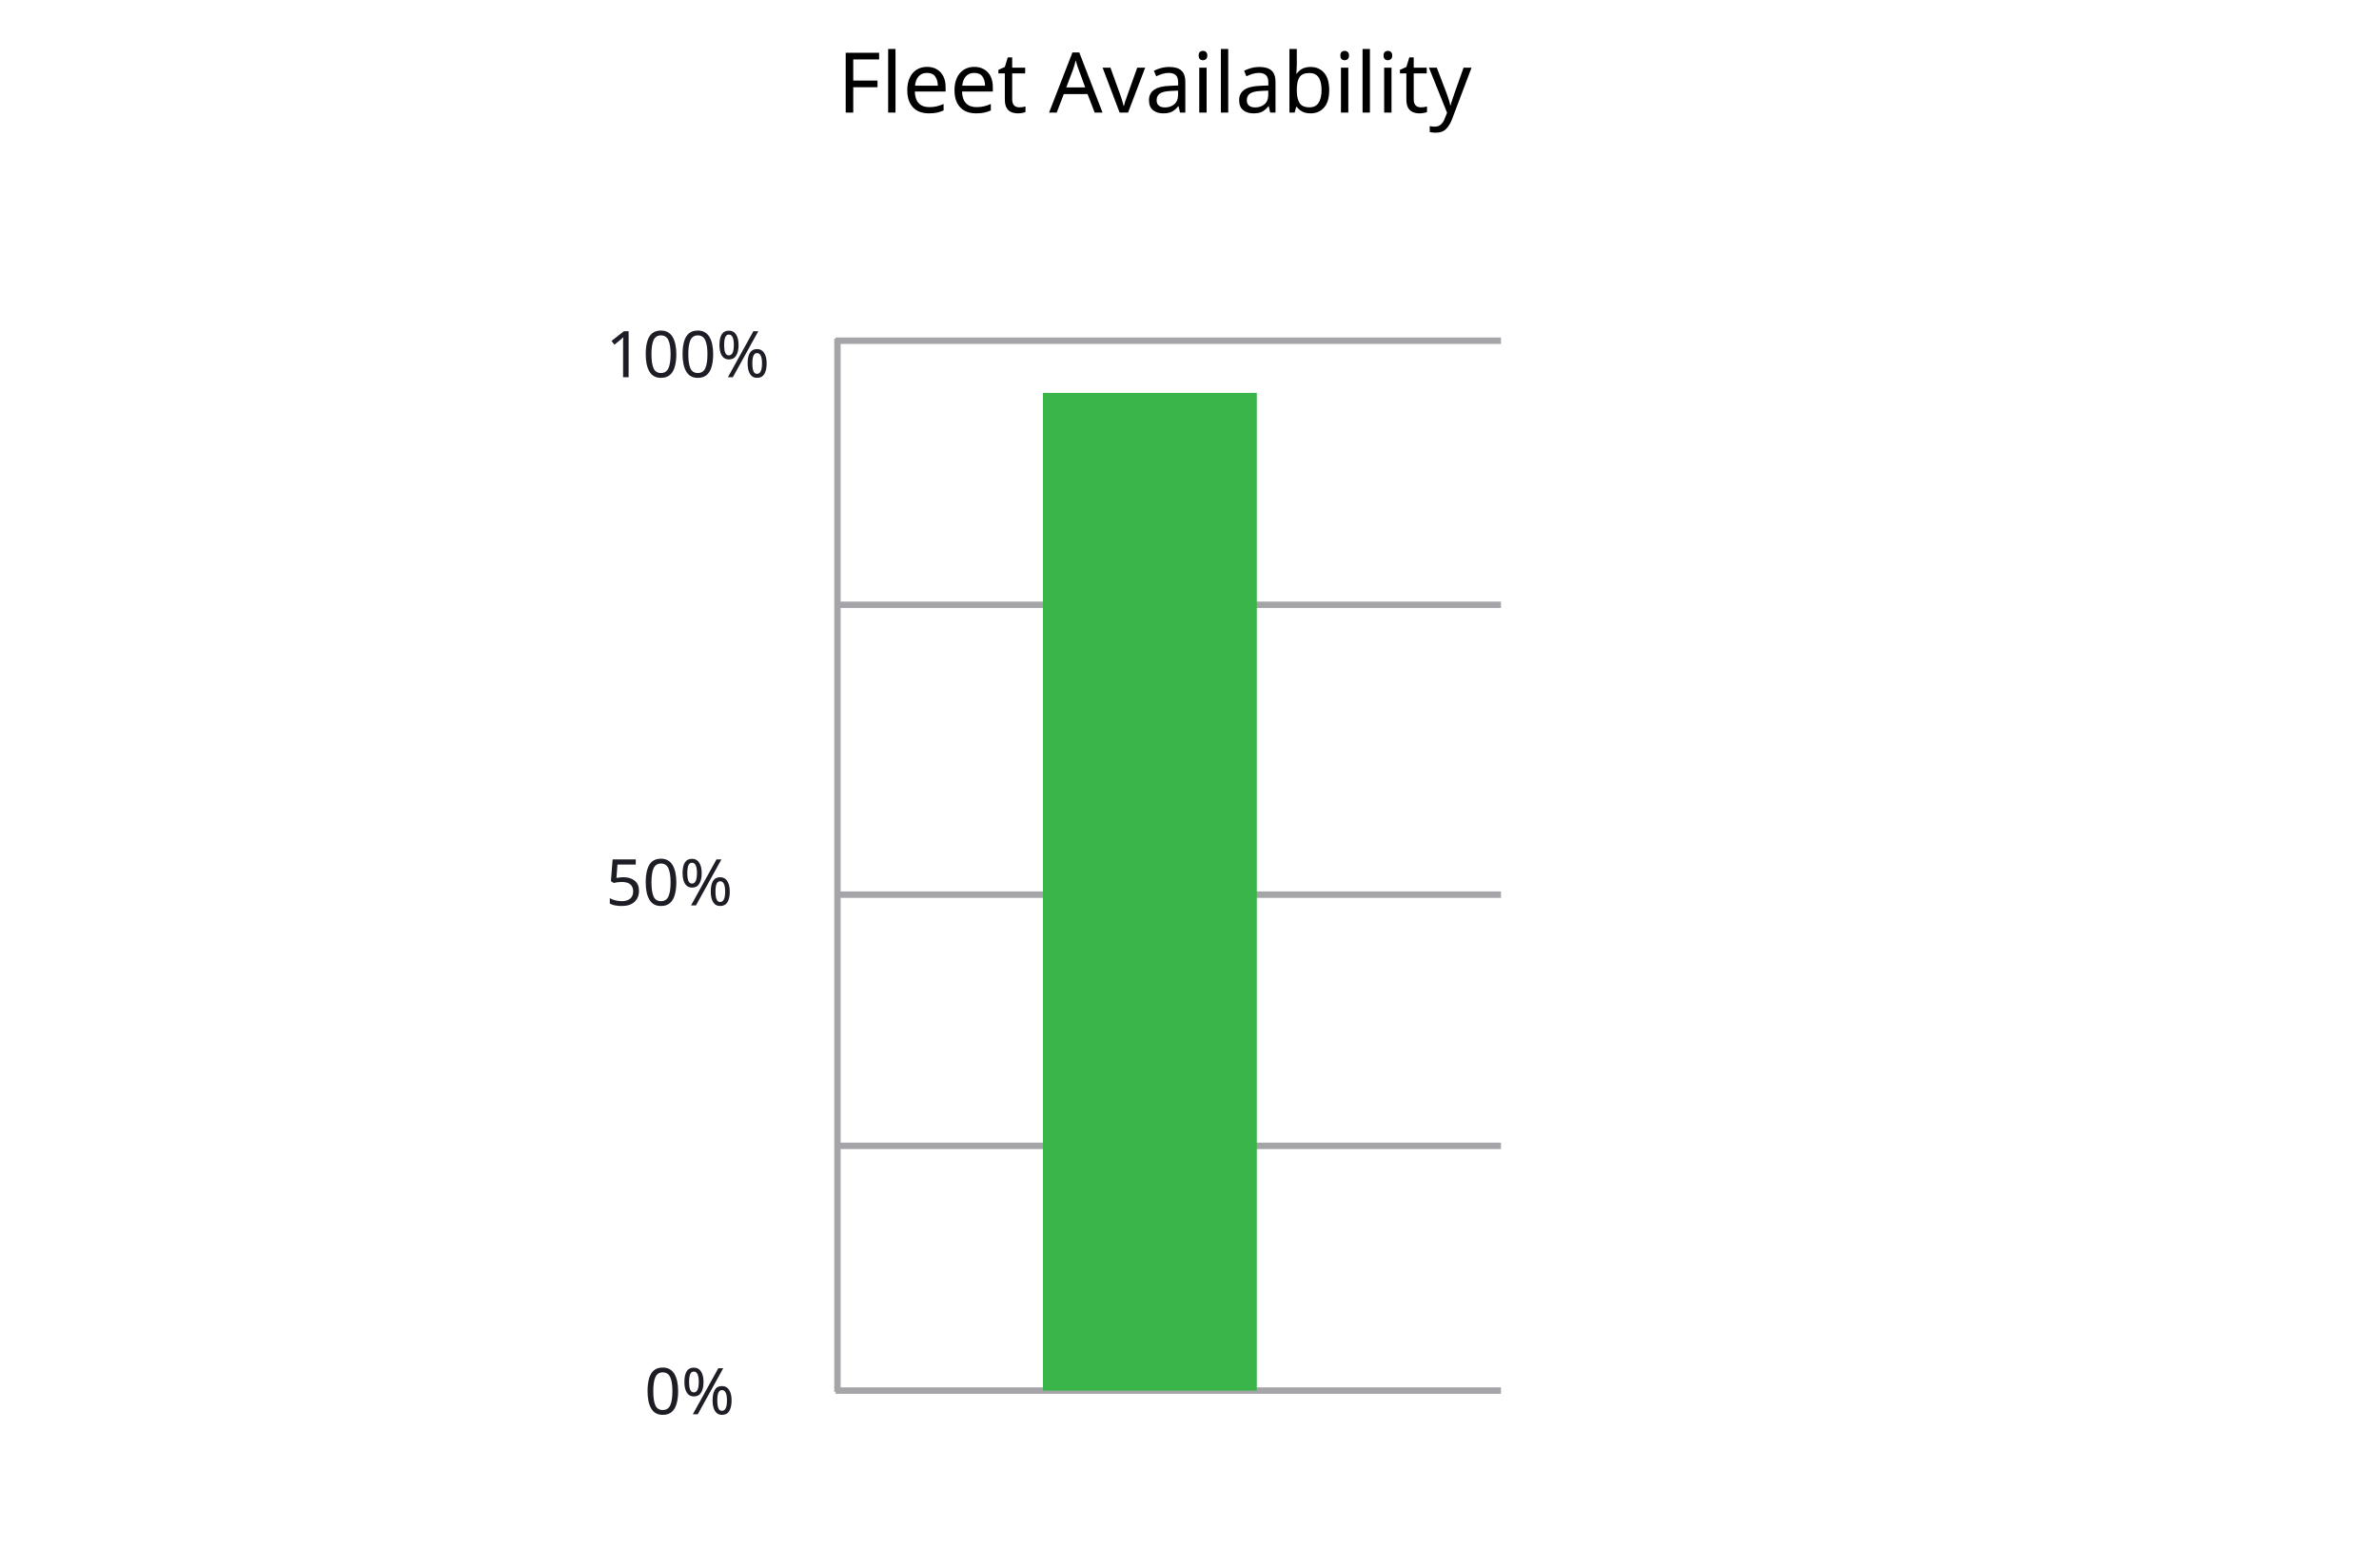
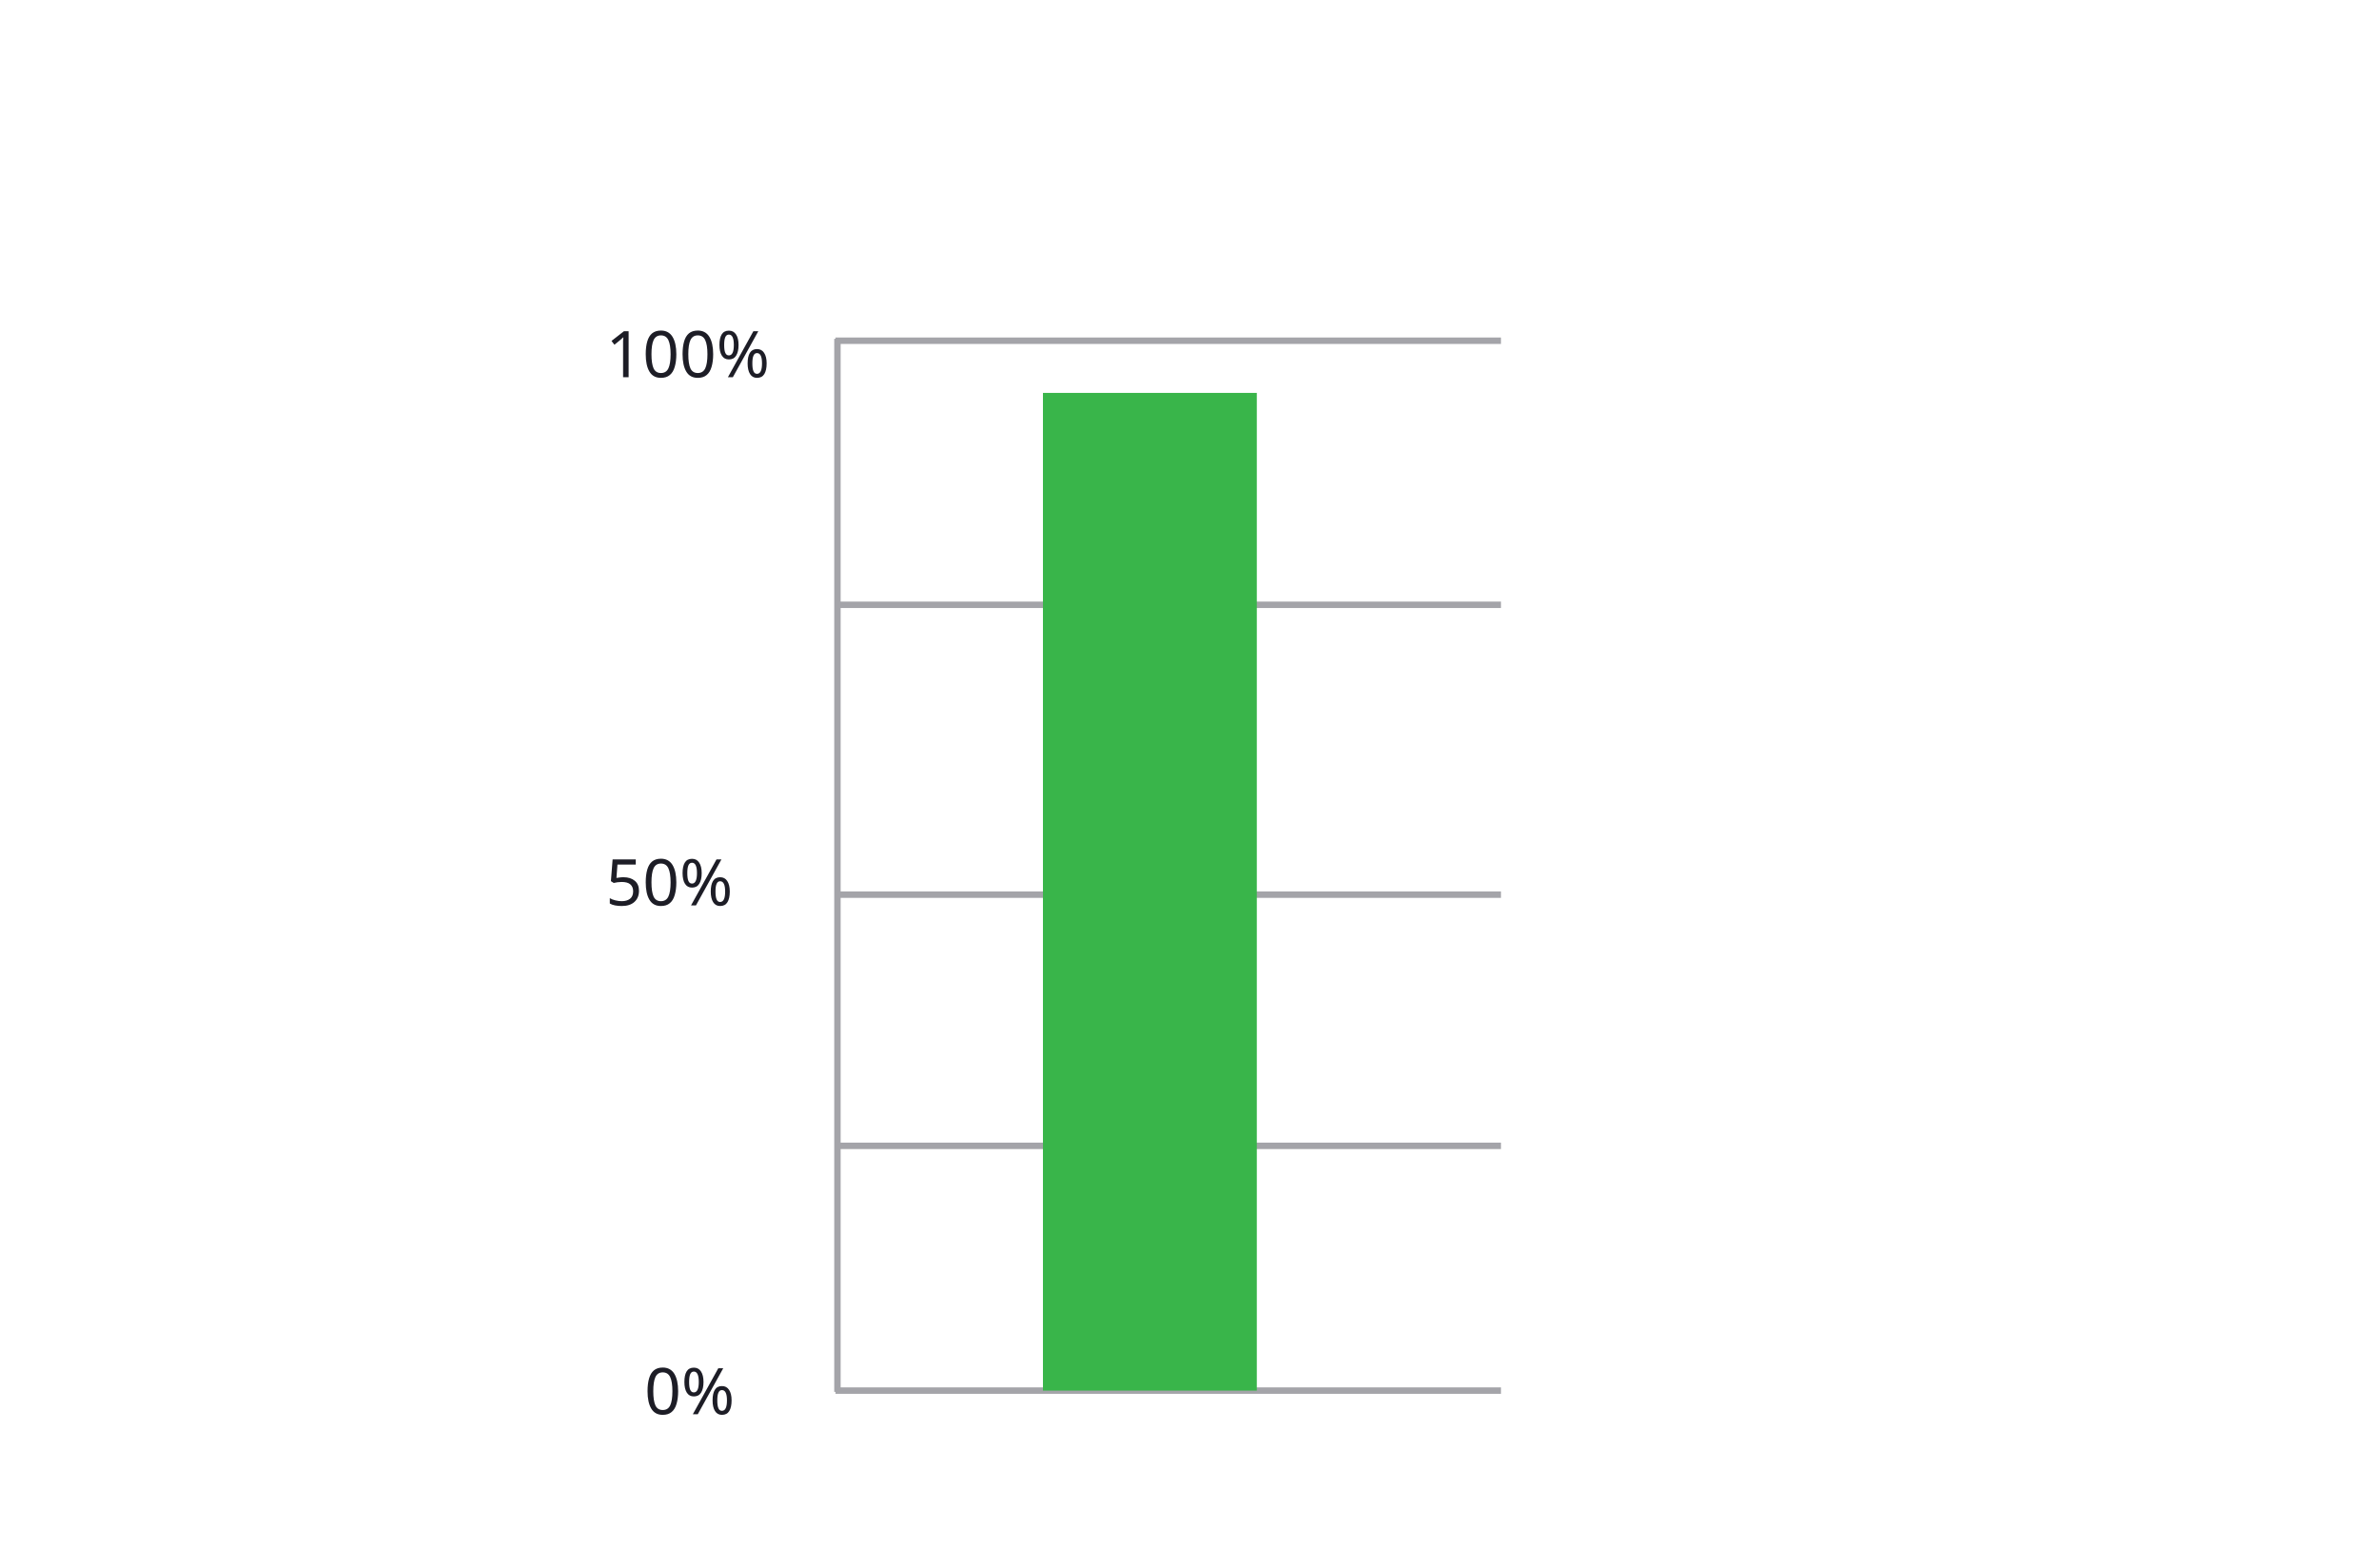
<svg xmlns="http://www.w3.org/2000/svg" version="1.1" x="0px" y="0px" viewBox="0 0 369.3 243.4" enable-background="new 0 0 369.3 243.4" xml:space="preserve">
  <g id="Layer_2">
    <g id="XMLID_17_">
-       <rect id="XMLID_87_" x="58.6" y="7.1" fill="none" width="247.8" height="28.1" />
-       <text id="XMLID_3225_" transform="matrix(1 0 0 1 130.0162 17.4758)" font-family="'TPHero-Regular'" font-size="13px">Fleet Availability</text>
-       <rect id="XMLID_82_" x="94" y="50.6" fill="none" width="26.9" height="14.5" />
      <text id="XMLID_3219_" transform="matrix(1 0 0 1 94.0362 58.5705)" fill="#1D1D26" font-family="'TPHero-Regular'" font-size="10px">100%</text>
      <rect id="XMLID_81_" x="100" y="211.6" fill="none" width="26.9" height="14.5" />
      <text id="XMLID_3217_" transform="matrix(1 0 0 1 100.0362 219.5705)" fill="#1D1D26" font-family="'TPHero-Regular'" font-size="10px">0%</text>
      <rect id="XMLID_21_" x="94" y="132.6" fill="none" width="26.9" height="14.5" />
      <text id="XMLID_3215_" transform="matrix(1 0 0 1 94.0362 140.5705)" fill="#1D1D26" font-family="'TPHero-Regular'" font-size="10px">50%</text>
      <line id="XMLID_3214_" fill="none" stroke="#A4A4A9" stroke-width="0.995" stroke-miterlimit="10" x1="130" y1="52.6" x2="130" y2="216.1" />
      <line id="XMLID_3213_" fill="none" stroke="#A4A4A9" stroke-miterlimit="10" x1="233" y1="215.9" x2="129.7" y2="215.9" />
      <line id="XMLID_3212_" fill="none" stroke="#A4A4A9" stroke-miterlimit="10" x1="233" y1="177.9" x2="129.7" y2="177.9" />
      <line id="XMLID_3187_" fill="none" stroke="#A4A4A9" stroke-miterlimit="10" x1="233" y1="138.9" x2="129.7" y2="138.9" />
      <line id="XMLID_3186_" fill="none" stroke="#A4A4A9" stroke-miterlimit="10" x1="233" y1="93.9" x2="129.7" y2="93.9" />
      <line id="XMLID_3185_" fill="none" stroke="#A4A4A9" stroke-miterlimit="10" x1="233" y1="52.9" x2="129.7" y2="52.9" />
      <rect id="XMLID_3184_" x="161.9" y="61" fill="#39B54A" width="33.2" height="154.9" />
    </g>
  </g>
  <g id="Layer_3" display="none">
    <g id="XMLID_83_" display="inline">
      <rect id="XMLID_88_" x="58.6" y="7.8" fill="none" width="247.8" height="28.1" />
      <text id="XMLID_3118_" transform="matrix(1 0 0 1 135.3072 18.1393)" font-family="'TPHero-Regular'" font-size="13px">Response Time</text>
      <rect id="XMLID_86_" x="94" y="51.2" fill="none" width="26.9" height="14.5" />
      <text id="XMLID_2686_" transform="matrix(1 0 0 1 94.0362 59.2331)" fill="#1D1D26" font-family="'TPHero-Regular'" font-size="10px">100%</text>
      <rect id="XMLID_85_" x="100" y="212.2" fill="none" width="26.9" height="14.5" />
      <text id="XMLID_2659_" transform="matrix(1 0 0 1 100.0362 220.2331)" fill="#1D1D26" font-family="'TPHero-Regular'" font-size="10px">0%</text>
      <rect id="XMLID_84_" x="94" y="133.2" fill="none" width="26.9" height="14.5" />
      <text id="XMLID_2616_" transform="matrix(1 0 0 1 94.0362 141.2331)" fill="#1D1D26" font-family="'TPHero-Regular'" font-size="10px">50%</text>
      <line id="XMLID_2613_" fill="none" stroke="#A4A4A9" stroke-width="0.995" stroke-miterlimit="10" x1="130" y1="53.3" x2="130" y2="216.8" />
      <line id="XMLID_2611_" fill="none" stroke="#A4A4A9" stroke-miterlimit="10" x1="233" y1="216.5" x2="129.7" y2="216.5" />
      <line id="XMLID_2610_" fill="none" stroke="#A4A4A9" stroke-miterlimit="10" x1="233" y1="178.5" x2="129.7" y2="178.5" />
      <line id="XMLID_2609_" fill="none" stroke="#A4A4A9" stroke-miterlimit="10" x1="233" y1="139.5" x2="129.7" y2="139.5" />
      <line id="XMLID_2608_" fill="none" stroke="#A4A4A9" stroke-miterlimit="10" x1="233" y1="94.5" x2="129.7" y2="94.5" />
      <line id="XMLID_2607_" fill="none" stroke="#A4A4A9" stroke-miterlimit="10" x1="233" y1="53.5" x2="129.7" y2="53.5" />
      <rect id="XMLID_2602_" x="161.9" y="61.6" fill="#1C64B4" width="33.2" height="154.9" />
    </g>
  </g>
  <g id="Layer_4" display="none">
    <rect id="XMLID_92_" x="58.6" y="6.4" display="inline" fill="none" width="247.8" height="28.1" />
    <text id="XMLID_2595_" transform="matrix(1 0 0 1 140.442 16.806)" display="inline" font-family="'TPHero-Regular'" font-size="13px">Consumables</text>
    <rect id="XMLID_91_" x="94" y="49.9" display="inline" fill="none" width="26.9" height="14.5" />
    <text id="XMLID_2588_" transform="matrix(1 0 0 1 94.0359 57.9001)" display="inline" fill="#1D1D26" font-family="'TPHero-Regular'" font-size="10px">100%</text>
    <rect id="XMLID_90_" x="100" y="210.9" display="inline" fill="none" width="26.9" height="14.5" />
    <text id="XMLID_2586_" transform="matrix(1 0 0 1 100.0359 218.9001)" display="inline" fill="#1D1D26" font-family="'TPHero-Regular'" font-size="10px">0%</text>
    <rect id="XMLID_89_" x="94" y="131.9" display="inline" fill="none" width="26.9" height="14.5" />
    <text id="XMLID_2578_" transform="matrix(1 0 0 1 94.0359 139.9001)" display="inline" fill="#1D1D26" font-family="'TPHero-Regular'" font-size="10px">50%</text>
    <line id="XMLID_2577_" display="inline" fill="none" stroke="#A4A4A9" stroke-width="0.995" stroke-miterlimit="10" x1="130" y1="52" x2="130" y2="215.5" />
    <line id="XMLID_2576_" display="inline" fill="none" stroke="#A4A4A9" stroke-miterlimit="10" x1="233" y1="215.2" x2="129.7" y2="215.2" />
    <line id="XMLID_2575_" display="inline" fill="none" stroke="#A4A4A9" stroke-miterlimit="10" x1="233" y1="177.2" x2="129.7" y2="177.2" />
    <line id="XMLID_2553_" display="inline" fill="none" stroke="#A4A4A9" stroke-miterlimit="10" x1="233" y1="138.2" x2="129.7" y2="138.2" />
    <line id="XMLID_2547_" display="inline" fill="none" stroke="#A4A4A9" stroke-miterlimit="10" x1="233" y1="93.2" x2="129.7" y2="93.2" />
    <line id="XMLID_2517_" display="inline" fill="none" stroke="#A4A4A9" stroke-miterlimit="10" x1="233" y1="52.2" x2="129.7" y2="52.2" />
    <rect id="XMLID_2515_" x="161.9" y="60.3" display="inline" fill="#FAA51A" width="33.2" height="154.9" />
  </g>
</svg>
